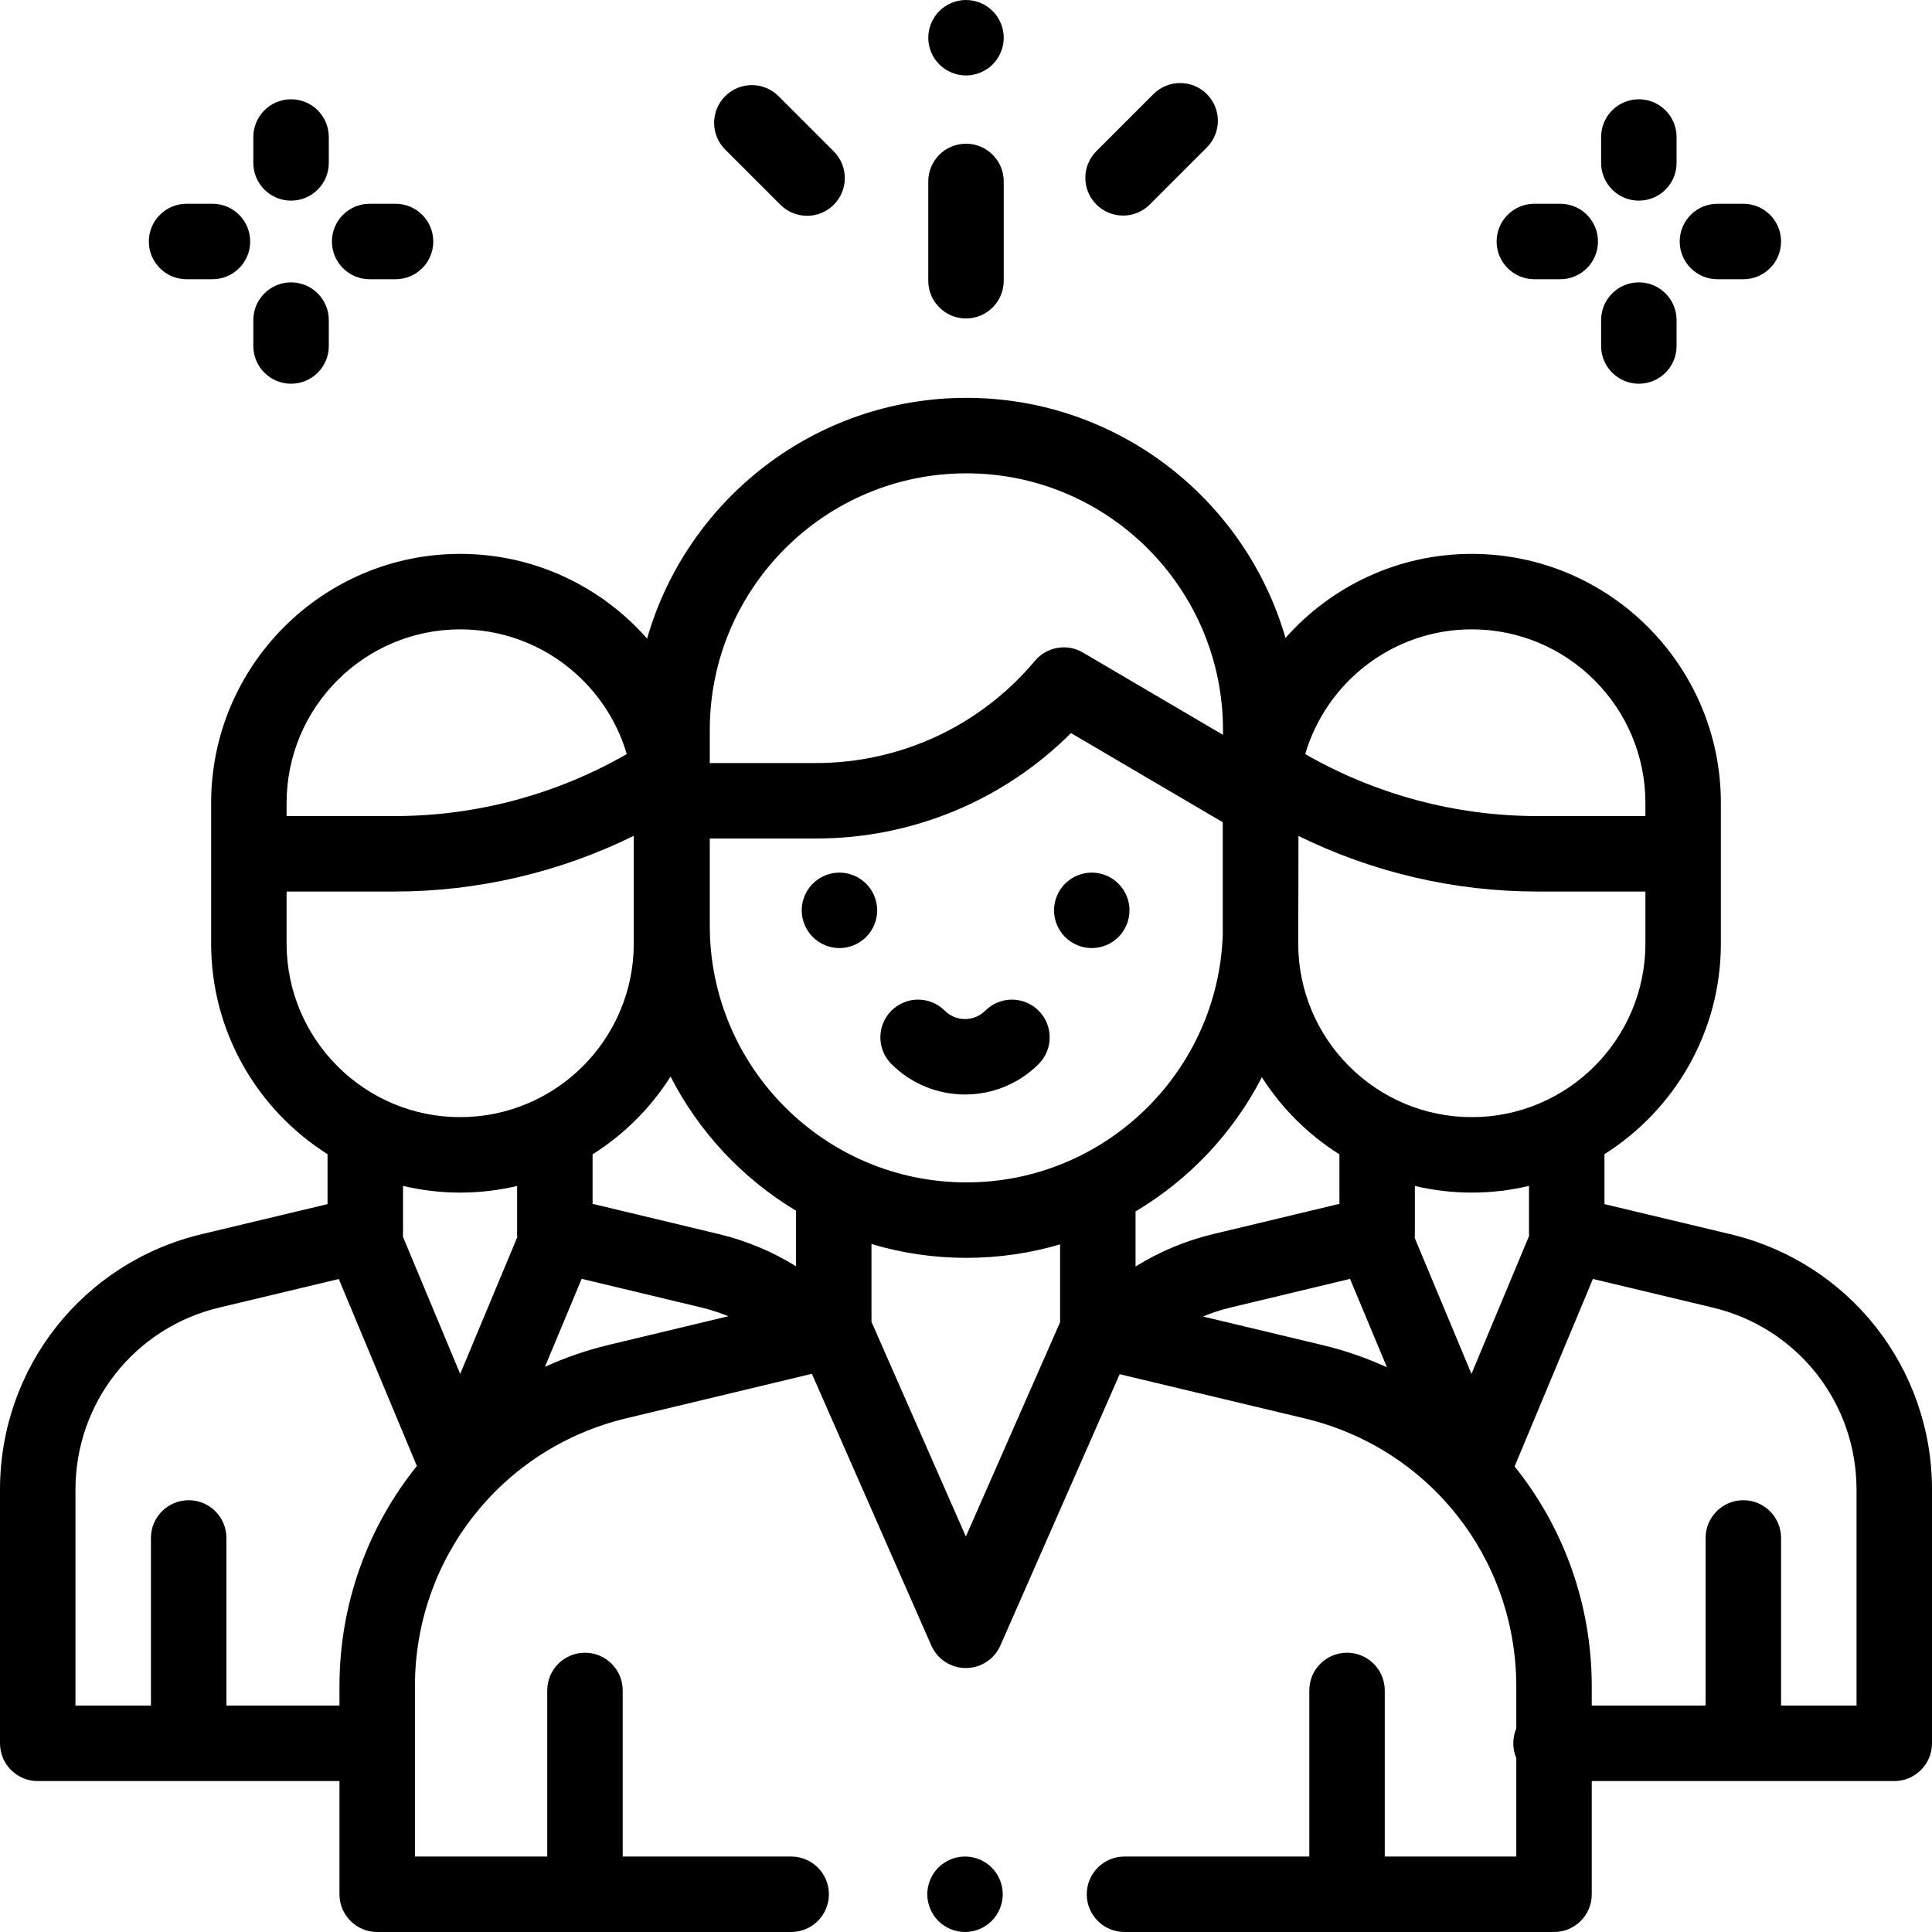
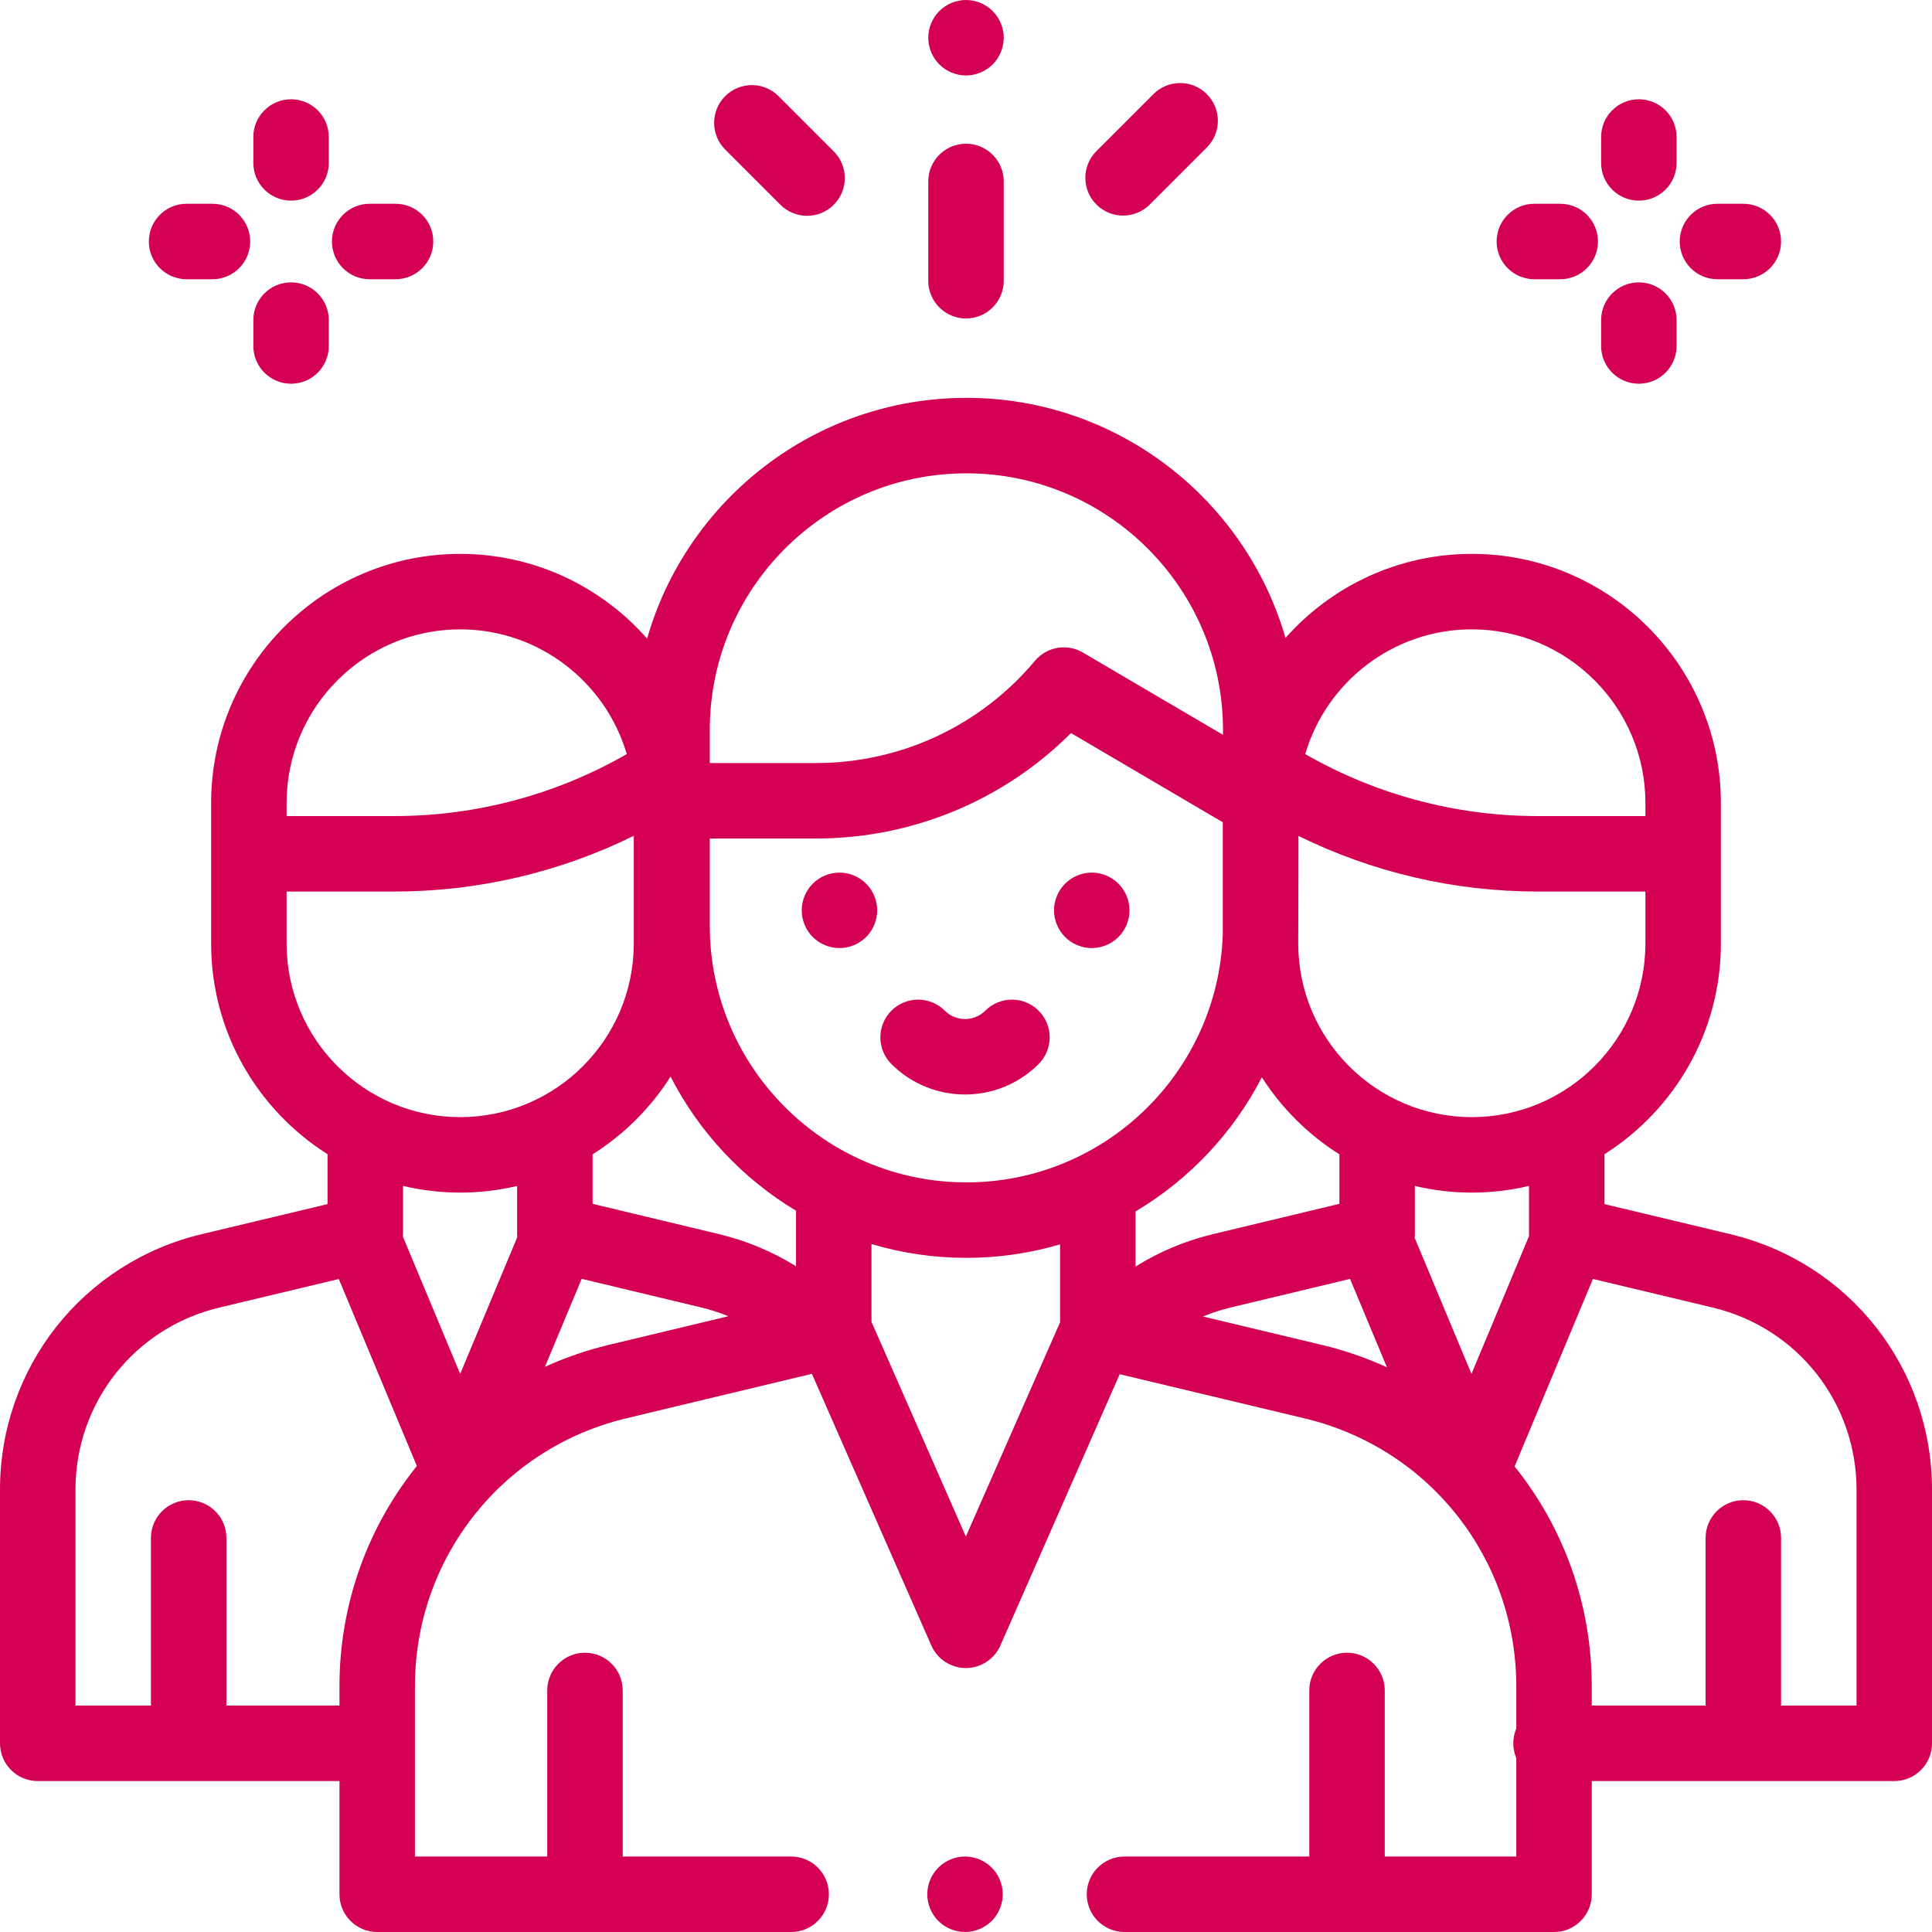
<svg xmlns="http://www.w3.org/2000/svg" version="1.1" id="Capa_1" x="0px" y="0px" viewBox="0 0 512 512" style="enable-background:new 0 0 512 512;" xml:space="preserve">
  <g>
    <g>
-       <path d="M262.809,494.93c-1.859-1.86-4.439-2.93-7.069-2.93c-2.631,0-5.211,1.07-7.07,2.93c-1.86,1.86-2.93,4.44-2.93,7.07    s1.069,5.21,2.93,7.07c1.859,1.86,4.439,2.93,7.07,2.93c2.63,0,5.21-1.07,7.069-2.93c1.86-1.86,2.931-4.44,2.931-7.07    S264.67,496.79,262.809,494.93z" />
+       <path style="fill: #d30054;" d="M262.809,494.93c-1.859-1.86-4.439-2.93-7.069-2.93c-2.631,0-5.211,1.07-7.07,2.93c-1.86,1.86-2.93,4.44-2.93,7.07    s1.069,5.21,2.93,7.07c1.859,1.86,4.439,2.93,7.07,2.93c2.63,0,5.21-1.07,7.069-2.93c1.86-1.86,2.931-4.44,2.931-7.07    S264.67,496.79,262.809,494.93z" />
    </g>
  </g>
  <g>
    <g>
-       <path d="M458.56,327.071l-33.358-7.969V305.87c18.516-11.703,30.848-32.342,30.848-55.818v-37.267c0-36.393-29.608-66-66.002-66    c-19.632,0-37.279,8.626-49.38,22.275c-10.598-36.703-44.495-63.623-84.564-63.623h-0.001c-40.134,0-74.077,27.005-84.616,63.798    c-12.104-13.75-29.816-22.45-49.532-22.45c-36.394,0-66.002,29.608-66.002,66v37.267c0,23.477,12.332,44.116,30.848,55.818v13.232    l-33.358,7.969C21.976,334.587,0,362.43,0,394.779V462c0,5.523,4.478,10,10,10h79.963v30c0,5.523,4.478,10,10,10h109.704    c5.522,0,10-4.477,10-10s-4.478-10-10-10h-44.643v-44.012c0-5.523-4.478-10-10-10c-5.522,0-10,4.477-10,10V492h-35.062v-45.118    c0-33.914,23.034-63.119,56.015-71.022l49.183-11.786l31.646,71.996c1.596,3.631,5.187,5.976,9.153,5.976h0.001    c3.966,0,7.558-2.344,9.154-5.975l31.614-71.891l49.04,11.715c33.011,7.885,56.065,37.096,56.065,71.034v11.159    c-0.511,1.202-0.795,2.523-0.795,3.911s0.284,2.71,0.795,3.911V492h-34.857v-44.012c0-5.523-4.478-10-10-10    c-5.522,0-10,4.477-10,10V492h-48.975c-5.522,0-10,4.477-10,10s4.478,10,10,10h113.832c5.522,0,10-4.477,10-10v-30H502    c5.522,0,10-4.477,10-10v-67.221C512,362.43,490.024,334.587,458.56,327.071z M390.047,166.785c25.365,0,46.002,20.636,46.002,46    v2.476v1.005h-28.603c-21.606,0-42.837-5.673-61.548-16.426C351.504,180.758,369.174,166.785,390.047,166.785z M344.045,248.42    c0.035-1.021,0.06-26.888,0.06-26.888c19.659,9.668,41.332,14.735,63.342,14.735h28.603v13.786    c-0.001,25.364-20.638,45.999-46.003,45.999s-46.002-20.636-46.002-46V248.42z M188.1,193.438c0-37.496,30.506-68,68.003-68    c37.496,0,68.002,30.505,68.002,68v1.304l-37.115-21.805c-4.211-2.475-9.593-1.544-12.73,2.199    c-14.42,17.208-35.568,27.078-58.021,27.078H188.1V193.438z M75.951,215.262v-2.477c0-25.365,20.637-46,46.002-46    c20.873,0,38.543,13.973,44.148,33.056c-18.711,10.752-39.941,16.426-61.548,16.426H75.951V215.262z M75.951,250.052v-13.786    h28.603c22.032,0,43.727-5.076,63.401-14.763v28.549c0,25.365-20.637,46-46.002,46S75.951,275.416,75.951,250.052z     M89.963,446.882V452H60v-44.429c0-5.523-4.478-10-10-10s-10,4.477-10,10V452H20v-57.221c0-23.055,15.662-42.898,38.087-48.255    l31.698-7.573l20.688,49.555C97.534,404.58,89.963,424.954,89.963,446.882z M121.955,364.094l-15.187-36.379    c0.017-0.239,0.031-0.478,0.031-0.72v-12.718c4.869,1.148,9.939,1.775,15.154,1.775c5.192,0,10.238-0.622,15.088-1.76v12.07    c-0.011,0.188-0.016,0.376-0.016,0.564c0,0.315,0.03,0.628,0.06,0.941L121.955,364.094z M161.317,356.411    c-5.905,1.415-11.548,3.384-16.906,5.812l9.74-23.322l31.703,7.597c2.459,0.589,4.855,1.368,7.174,2.314L161.317,356.411z     M210.953,335.568c-6.278-3.894-13.166-6.777-20.438-8.519l-33.474-8.021v-13.115c8.325-5.247,15.396-12.299,20.667-20.607    c7.539,14.729,19.11,27.063,33.245,35.547V335.568z M280.933,350.413l-24.971,56.786l-25.009-56.897v-20.624    c7.972,2.382,16.413,3.667,25.149,3.667c8.62,0,16.953-1.252,24.831-3.573V350.413z M256.103,313.346    c-37.498-0.001-68.003-30.506-68.003-68.001v-23.13h28.138c25.524,0,49.715-10.088,67.587-27.941l40.221,23.629v29.789    C322.802,284.103,292.813,313.346,256.103,313.346z M300.933,321.041h0.001c14.222-8.455,25.874-20.798,33.471-35.559    c5.26,8.231,12.289,15.22,20.554,20.431v13.115l-33.474,8.021c-7.316,1.753-14.243,4.662-20.552,8.592V321.041z M350.414,356.444    l-31.625-7.556c2.376-0.98,4.833-1.785,7.357-2.39l31.626-7.578l9.78,23.426C362.125,359.874,356.404,357.875,350.414,356.444z     M374.894,328.016c0.04-0.363,0.069-0.728,0.069-1.094c0-0.093-0.001-0.187-0.004-0.28v-12.35c4.85,1.139,9.896,1.76,15.088,1.76    c5.215,0,10.285-0.627,15.154-1.776v12.718c0,0.182,0.013,0.361,0.023,0.541l-15.268,36.559L374.894,328.016z M492,452h-20    v-44.429c0-5.523-4.478-10-10-10c-5.522,0-10,4.477-10,10V452h-30.167v-5.07c0-21.899-7.546-42.245-20.448-58.305l20.753-49.692    l31.775,7.591c22.425,5.357,38.087,25.2,38.087,48.255V452z" />
+       <path style="fill: #d30054;" d="M458.56,327.071l-33.358-7.969V305.87c18.516-11.703,30.848-32.342,30.848-55.818v-37.267c0-36.393-29.608-66-66.002-66    c-19.632,0-37.279,8.626-49.38,22.275c-10.598-36.703-44.495-63.623-84.564-63.623h-0.001c-40.134,0-74.077,27.005-84.616,63.798    c-12.104-13.75-29.816-22.45-49.532-22.45c-36.394,0-66.002,29.608-66.002,66v37.267c0,23.477,12.332,44.116,30.848,55.818v13.232    l-33.358,7.969C21.976,334.587,0,362.43,0,394.779V462c0,5.523,4.478,10,10,10h79.963v30c0,5.523,4.478,10,10,10h109.704    c5.522,0,10-4.477,10-10s-4.478-10-10-10h-44.643v-44.012c0-5.523-4.478-10-10-10c-5.522,0-10,4.477-10,10V492h-35.062v-45.118    c0-33.914,23.034-63.119,56.015-71.022l49.183-11.786l31.646,71.996c1.596,3.631,5.187,5.976,9.153,5.976h0.001    c3.966,0,7.558-2.344,9.154-5.975l31.614-71.891l49.04,11.715c33.011,7.885,56.065,37.096,56.065,71.034v11.159    c-0.511,1.202-0.795,2.523-0.795,3.911s0.284,2.71,0.795,3.911V492h-34.857v-44.012c0-5.523-4.478-10-10-10    c-5.522,0-10,4.477-10,10V492h-48.975c-5.522,0-10,4.477-10,10s4.478,10,10,10h113.832c5.522,0,10-4.477,10-10v-30H502    c5.522,0,10-4.477,10-10v-67.221C512,362.43,490.024,334.587,458.56,327.071z M390.047,166.785c25.365,0,46.002,20.636,46.002,46    v2.476v1.005h-28.603c-21.606,0-42.837-5.673-61.548-16.426C351.504,180.758,369.174,166.785,390.047,166.785z M344.045,248.42    c0.035-1.021,0.06-26.888,0.06-26.888c19.659,9.668,41.332,14.735,63.342,14.735h28.603v13.786    c-0.001,25.364-20.638,45.999-46.003,45.999s-46.002-20.636-46.002-46V248.42z M188.1,193.438c0-37.496,30.506-68,68.003-68    c37.496,0,68.002,30.505,68.002,68v1.304l-37.115-21.805c-4.211-2.475-9.593-1.544-12.73,2.199    c-14.42,17.208-35.568,27.078-58.021,27.078H188.1V193.438z M75.951,215.262v-2.477c0-25.365,20.637-46,46.002-46    c20.873,0,38.543,13.973,44.148,33.056c-18.711,10.752-39.941,16.426-61.548,16.426H75.951V215.262z M75.951,250.052v-13.786    h28.603c22.032,0,43.727-5.076,63.401-14.763v28.549c0,25.365-20.637,46-46.002,46S75.951,275.416,75.951,250.052z     M89.963,446.882V452H60v-44.429c0-5.523-4.478-10-10-10s-10,4.477-10,10V452H20v-57.221c0-23.055,15.662-42.898,38.087-48.255    l31.698-7.573l20.688,49.555C97.534,404.58,89.963,424.954,89.963,446.882z M121.955,364.094l-15.187-36.379    c0.017-0.239,0.031-0.478,0.031-0.72v-12.718c4.869,1.148,9.939,1.775,15.154,1.775c5.192,0,10.238-0.622,15.088-1.76v12.07    c-0.011,0.188-0.016,0.376-0.016,0.564c0,0.315,0.03,0.628,0.06,0.941L121.955,364.094z M161.317,356.411    c-5.905,1.415-11.548,3.384-16.906,5.812l9.74-23.322l31.703,7.597c2.459,0.589,4.855,1.368,7.174,2.314L161.317,356.411z     M210.953,335.568c-6.278-3.894-13.166-6.777-20.438-8.519l-33.474-8.021v-13.115c8.325-5.247,15.396-12.299,20.667-20.607    c7.539,14.729,19.11,27.063,33.245,35.547V335.568z M280.933,350.413l-24.971,56.786l-25.009-56.897v-20.624    c7.972,2.382,16.413,3.667,25.149,3.667c8.62,0,16.953-1.252,24.831-3.573V350.413z M256.103,313.346    c-37.498-0.001-68.003-30.506-68.003-68.001v-23.13h28.138c25.524,0,49.715-10.088,67.587-27.941l40.221,23.629v29.789    C322.802,284.103,292.813,313.346,256.103,313.346z M300.933,321.041h0.001c14.222-8.455,25.874-20.798,33.471-35.559    c5.26,8.231,12.289,15.22,20.554,20.431v13.115l-33.474,8.021c-7.316,1.753-14.243,4.662-20.552,8.592V321.041z M350.414,356.444    l-31.625-7.556c2.376-0.98,4.833-1.785,7.357-2.39l31.626-7.578l9.78,23.426C362.125,359.874,356.404,357.875,350.414,356.444z     M374.894,328.016c0.04-0.363,0.069-0.728,0.069-1.094c0-0.093-0.001-0.187-0.004-0.28v-12.35c4.85,1.139,9.896,1.76,15.088,1.76    c5.215,0,10.285-0.627,15.154-1.776v12.718c0,0.182,0.013,0.361,0.023,0.541l-15.268,36.559L374.894,328.016z M492,452h-20    v-44.429c0-5.523-4.478-10-10-10c-5.522,0-10,4.477-10,10V452h-30.167v-5.07c0-21.899-7.546-42.245-20.448-58.305l20.753-49.692    l31.775,7.591c22.425,5.357,38.087,25.2,38.087,48.255V452z" />
    </g>
  </g>
  <g>
    <g>
-       <path d="M229.529,234.18c-1.859-1.86-4.439-2.93-7.069-2.93s-5.21,1.07-7.07,2.93s-2.93,4.44-2.93,7.07s1.069,5.21,2.93,7.07    c1.861,1.86,4.44,2.93,7.07,2.93c2.64,0,5.21-1.07,7.069-2.93c1.87-1.86,2.931-4.44,2.931-7.07S231.399,236.04,229.529,234.18z" />
+       <path style="fill: #d30054;" d="M229.529,234.18c-1.859-1.86-4.439-2.93-7.069-2.93s-5.21,1.07-7.07,2.93s-2.93,4.44-2.93,7.07s1.069,5.21,2.93,7.07    c1.861,1.86,4.44,2.93,7.07,2.93c2.64,0,5.21-1.07,7.069-2.93c1.87-1.86,2.931-4.44,2.931-7.07S231.399,236.04,229.529,234.18z" />
    </g>
  </g>
  <g>
    <g>
-       <path d="M296.399,234.18c-1.859-1.86-4.439-2.93-7.069-2.93s-5.21,1.07-7.07,2.93s-2.93,4.44-2.93,7.07s1.069,5.21,2.93,7.07    c1.861,1.86,4.44,2.93,7.07,2.93s5.21-1.07,7.069-2.93c1.87-1.86,2.931-4.44,2.931-7.07S298.269,236.04,296.399,234.18z" />
+       <path style="fill: #d30054;" d="M296.399,234.18c-1.859-1.86-4.439-2.93-7.069-2.93s-5.21,1.07-7.07,2.93s-2.93,4.44-2.93,7.07s1.069,5.21,2.93,7.07    c1.861,1.86,4.44,2.93,7.07,2.93s5.21-1.07,7.069-2.93c1.87-1.86,2.931-4.44,2.931-7.07S298.269,236.04,296.399,234.18z" />
    </g>
  </g>
  <g>
    <g>
-       <path d="M275.247,267.842c-3.906-3.905-10.236-3.905-14.143,0c-2.957,2.957-7.768,2.957-10.725,0    c-3.906-3.905-10.236-3.905-14.143,0c-3.905,3.905-3.905,10.237,0,14.143c5.378,5.377,12.441,8.066,19.505,8.066    c7.064,0,14.127-2.688,19.505-8.066C279.152,278.079,279.152,271.747,275.247,267.842z" />
+       <path style="fill: #d30054;" d="M275.247,267.842c-3.906-3.905-10.236-3.905-14.143,0c-2.957,2.957-7.768,2.957-10.725,0    c-3.906-3.905-10.236-3.905-14.143,0c-3.905,3.905-3.905,10.237,0,14.143c5.378,5.377,12.441,8.066,19.505,8.066    c7.064,0,14.127-2.688,19.505-8.066C279.152,278.079,279.152,271.747,275.247,267.842z" />
    </g>
  </g>
  <g>
    <g>
-       <path d="M413.479,54h-6.859c-5.522,0-10,4.477-10,10s4.478,10,10,10h6.859c5.522,0,10-4.477,10-10S419.001,54,413.479,54z" />
+       <path style="fill: #d30054;" d="M413.479,54h-6.859c-5.522,0-10,4.477-10,10s4.478,10,10,10h6.859c5.522,0,10-4.477,10-10S419.001,54,413.479,54z" />
    </g>
  </g>
  <g>
    <g>
-       <path d="M462,54h-6.859c-5.522,0-10,4.477-10,10s4.477,10,10,10H462c5.522,0,10-4.477,10-10S467.522,54,462,54z" />
+       <path style="fill: #d30054;" d="M462,54h-6.859c-5.522,0-10,4.477-10,10s4.477,10,10,10H462c5.522,0,10-4.477,10-10S467.522,54,462,54z" />
    </g>
  </g>
  <g>
    <g>
-       <path d="M434.311,74.831c-5.522,0-10,4.477-10,10v6.859c0,5.523,4.477,10,10,10c5.522,0,10-4.477,10-10v-6.859    C444.311,79.308,439.833,74.831,434.311,74.831z" />
+       <path style="fill: #d30054;" d="M434.311,74.831c-5.522,0-10,4.477-10,10v6.859c0,5.523,4.477,10,10,10c5.522,0,10-4.477,10-10v-6.859    C444.311,79.308,439.833,74.831,434.311,74.831z" />
    </g>
  </g>
  <g>
    <g>
-       <path d="M434.311,26.31c-5.522,0-10,4.477-10,10v6.859c0,5.523,4.477,10,10,10c5.522,0,10-4.477,10-10V36.31    C444.311,30.787,439.833,26.31,434.311,26.31z" />
+       <path style="fill: #d30054;" d="M434.311,26.31c-5.522,0-10,4.477-10,10v6.859c0,5.523,4.477,10,10,10c5.522,0,10-4.477,10-10V36.31    C444.311,30.787,439.833,26.31,434.311,26.31z" />
    </g>
  </g>
  <g>
    <g>
-       <path d="M56.302,54h-6.858c-5.522,0-10,4.477-10,10s4.478,10,10,10h6.858c5.522,0,10-4.477,10-10S61.824,54,56.302,54z" />
+       <path style="fill: #d30054;" d="M56.302,54h-6.858c-5.522,0-10,4.477-10,10s4.478,10,10,10h6.858c5.522,0,10-4.477,10-10S61.824,54,56.302,54z" />
    </g>
  </g>
  <g>
    <g>
-       <path d="M104.823,54h-6.858c-5.522,0-10,4.477-10,10s4.477,10,10,10h6.858c5.522,0,10-4.477,10-10S110.345,54,104.823,54z" />
+       <path style="fill: #d30054;" d="M104.823,54h-6.858c-5.522,0-10,4.477-10,10s4.477,10,10,10h6.858c5.522,0,10-4.477,10-10S110.345,54,104.823,54z" />
    </g>
  </g>
  <g>
    <g>
-       <path d="M77.134,74.831c-5.522,0-10,4.477-10,10v6.859c0,5.523,4.477,10,10,10c5.522,0,10-4.477,10-10v-6.859    C87.134,79.308,82.656,74.831,77.134,74.831z" />
+       <path style="fill: #d30054;" d="M77.134,74.831c-5.522,0-10,4.477-10,10v6.859c0,5.523,4.477,10,10,10c5.522,0,10-4.477,10-10v-6.859    C87.134,79.308,82.656,74.831,77.134,74.831z" />
    </g>
  </g>
  <g>
    <g>
-       <path d="M77.134,26.31c-5.522,0-10,4.477-10,10v6.859c0,5.523,4.477,10,10,10c5.522,0,10-4.477,10-10V36.31    C87.134,30.787,82.656,26.31,77.134,26.31z" />
+       <path style="fill: #d30054;" d="M77.134,26.31c-5.522,0-10,4.477-10,10v6.859c0,5.523,4.477,10,10,10c5.522,0,10-4.477,10-10V36.31    C87.134,30.787,82.656,26.31,77.134,26.31z" />
    </g>
  </g>
  <g>
    <g>
-       <path d="M256,38.087c-5.522,0-10,4.477-10,10v26.31c0,5.523,4.478,10,10,10c5.522,0,10-4.477,10-10v-26.31    C266,42.564,261.522,38.087,256,38.087z" />
+       <path style="fill: #d30054;" d="M256,38.087c-5.522,0-10,4.477-10,10v26.31c0,5.523,4.478,10,10,10c5.522,0,10-4.477,10-10v-26.31    C266,42.564,261.522,38.087,256,38.087z" />
    </g>
  </g>
  <g>
    <g>
-       <path d="M263.069,2.93C261.21,1.07,258.63,0,256,0s-5.21,1.07-7.07,2.93C247.069,4.79,246,7.37,246,10s1.069,5.21,2.93,7.07    c1.861,1.86,4.44,2.93,7.07,2.93s5.21-1.07,7.069-2.93C264.93,15.21,266,12.63,266,10S264.93,4.79,263.069,2.93z" />
+       <path style="fill: #d30054;" d="M263.069,2.93C261.21,1.07,258.63,0,256,0s-5.21,1.07-7.07,2.93C247.069,4.79,246,7.37,246,10s1.069,5.21,2.93,7.07    c1.861,1.86,4.44,2.93,7.07,2.93s5.21-1.07,7.069-2.93C264.93,15.21,266,12.63,266,10S264.93,4.79,263.069,2.93z" />
    </g>
  </g>
  <g>
    <g>
-       <path d="M220.955,40.119l-14.634-14.634c-3.906-3.905-10.236-3.905-14.143,0c-3.905,3.905-3.905,10.237,0,14.143l14.635,14.634    c1.953,1.953,4.512,2.929,7.071,2.929c2.559,0,5.118-0.976,7.071-2.929C224.86,50.357,224.86,44.025,220.955,40.119z" />
+       <path style="fill: #d30054;" d="M220.955,40.119l-14.634-14.634c-3.906-3.905-10.236-3.905-14.143,0c-3.905,3.905-3.905,10.237,0,14.143l14.635,14.634    c1.953,1.953,4.512,2.929,7.071,2.929c2.559,0,5.118-0.976,7.071-2.929C224.86,50.357,224.86,44.025,220.955,40.119z" />
    </g>
  </g>
  <g>
    <g>
-       <path d="M319.82,24.935c-3.906-3.905-10.236-3.905-14.143,0l-15.123,15.123c-3.905,3.905-3.905,10.237,0,14.143    c1.954,1.953,4.512,2.929,7.072,2.929s5.118-0.976,7.071-2.929l15.123-15.123C323.725,35.173,323.725,28.841,319.82,24.935z" />
+       <path style="fill: #d30054;" d="M319.82,24.935c-3.906-3.905-10.236-3.905-14.143,0l-15.123,15.123c-3.905,3.905-3.905,10.237,0,14.143    c1.954,1.953,4.512,2.929,7.072,2.929s5.118-0.976,7.071-2.929l15.123-15.123C323.725,35.173,323.725,28.841,319.82,24.935z" />
    </g>
  </g>
  <g>
</g>
  <g>
</g>
  <g>
</g>
  <g>
</g>
  <g>
</g>
  <g>
</g>
  <g>
</g>
  <g>
</g>
  <g>
</g>
  <g>
</g>
  <g>
</g>
  <g>
</g>
  <g>
</g>
  <g>
</g>
  <g>
</g>
</svg>
